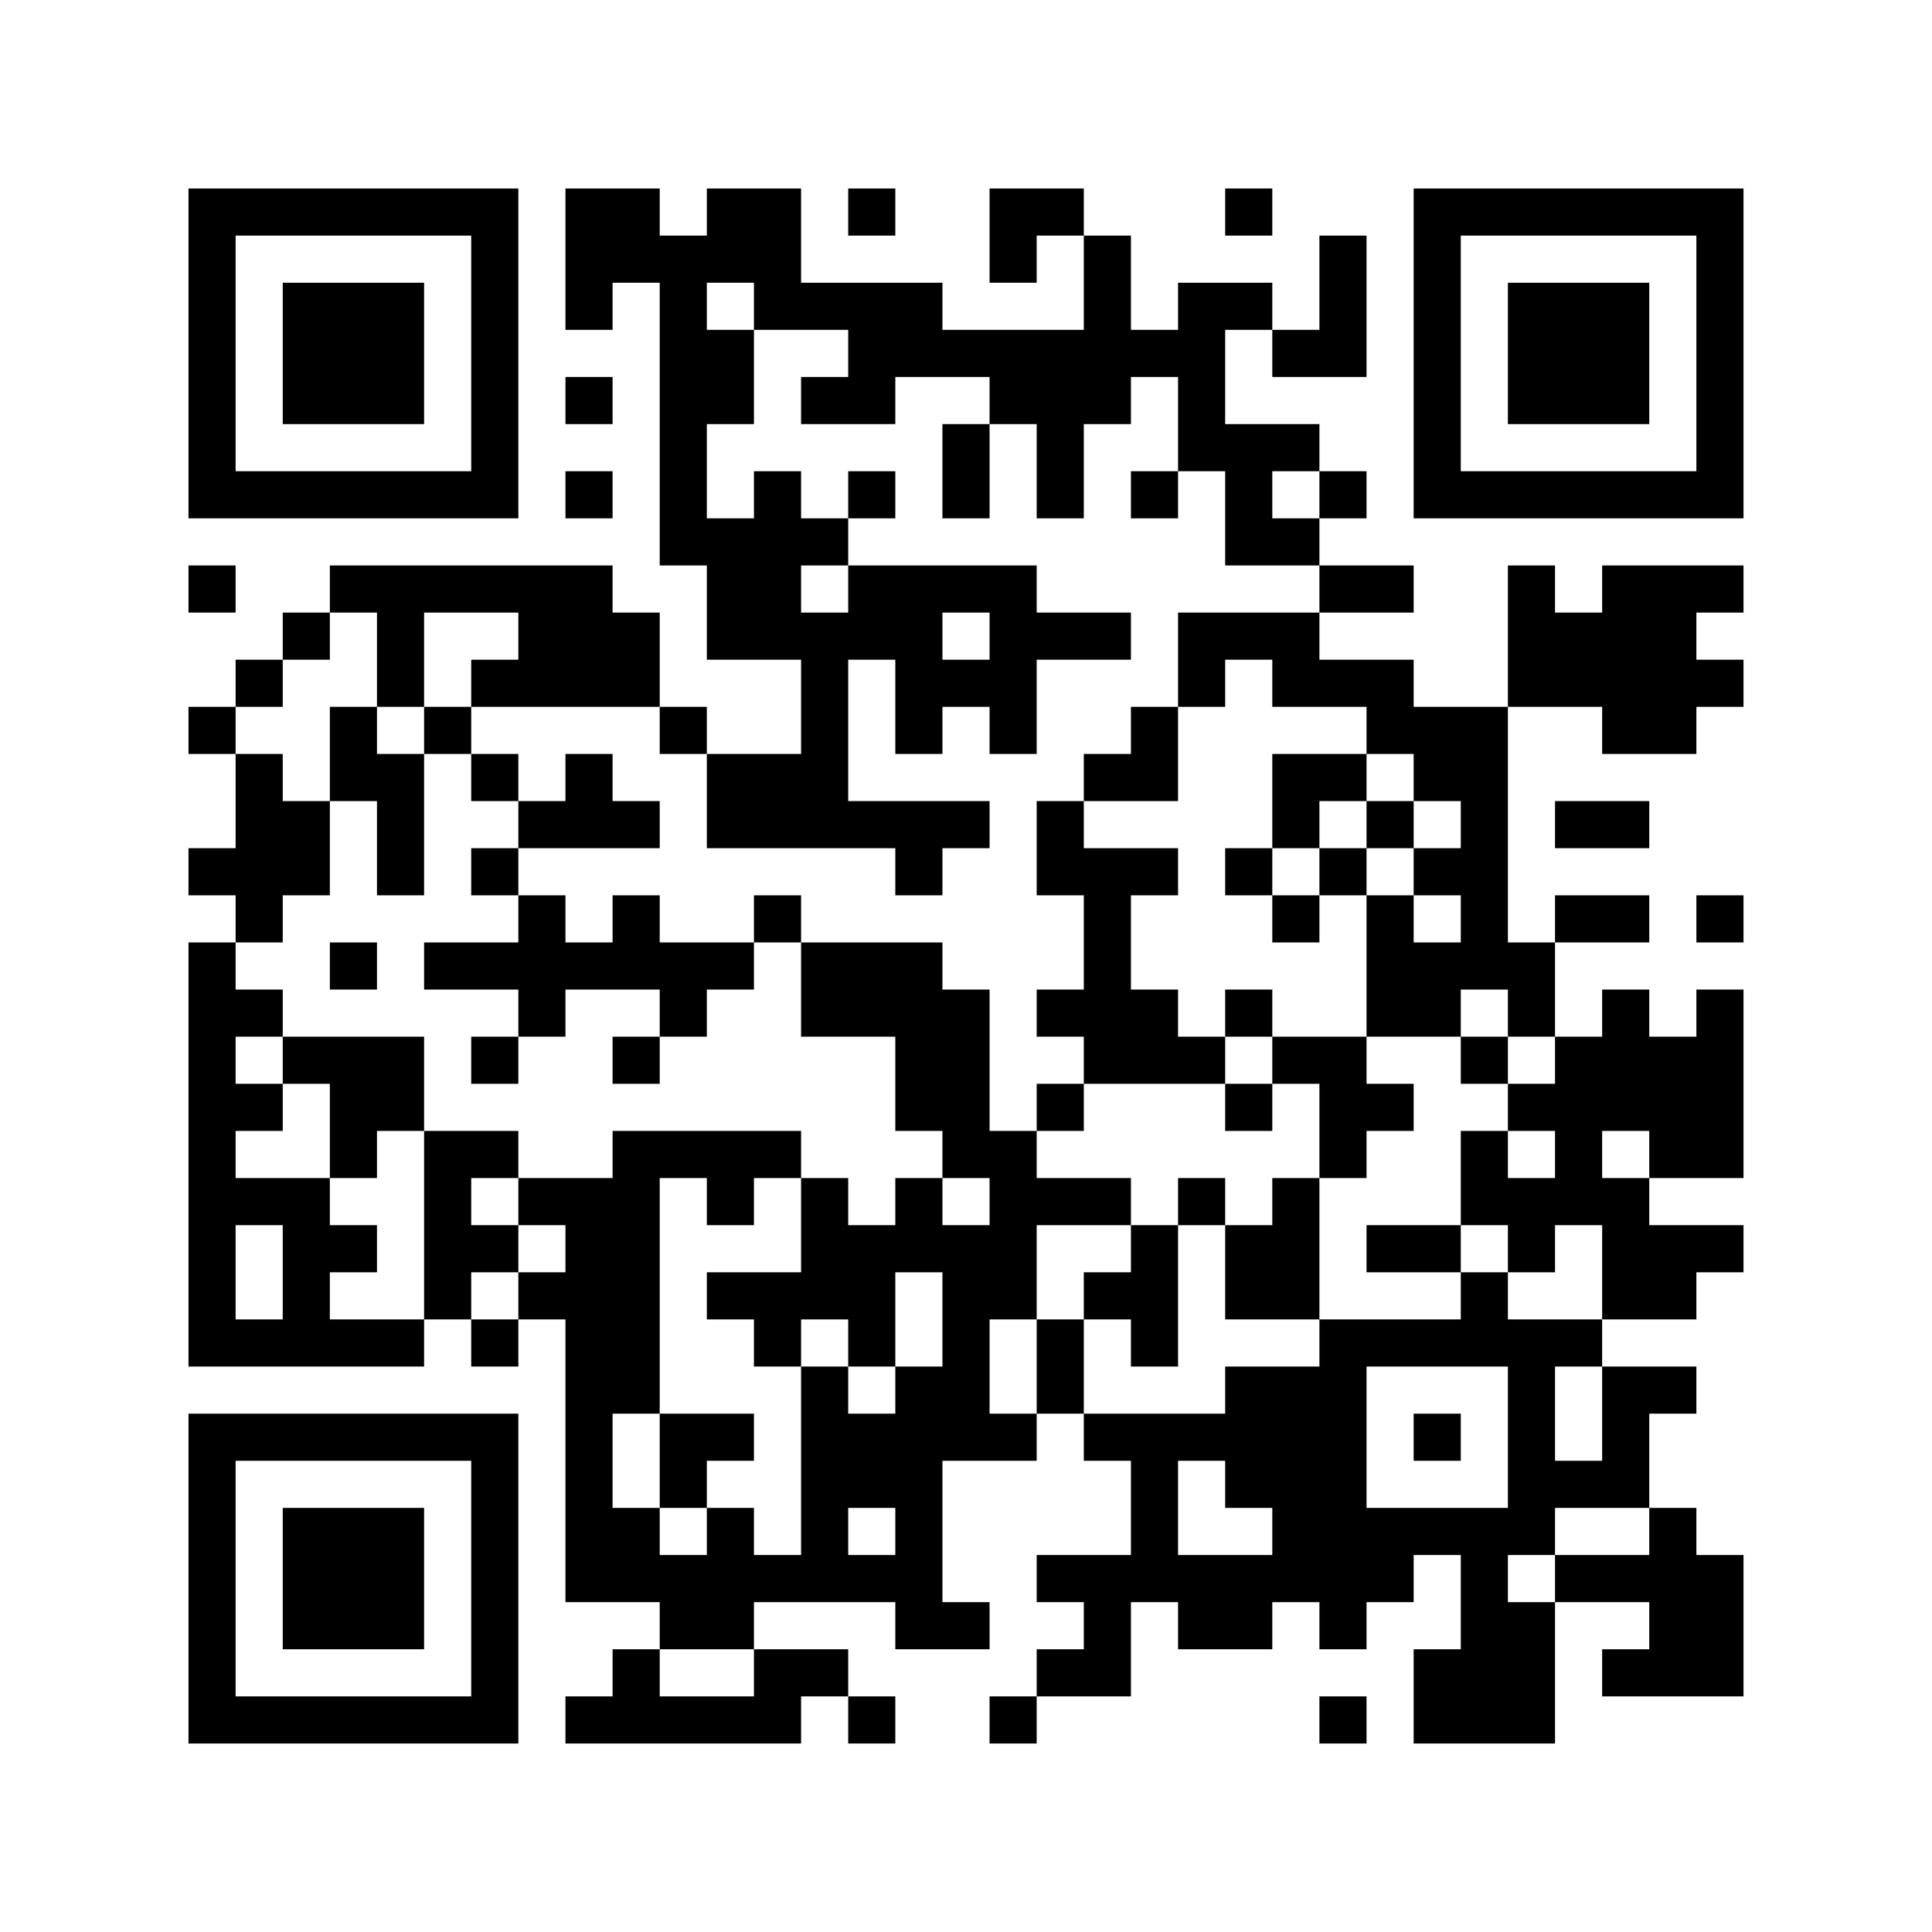
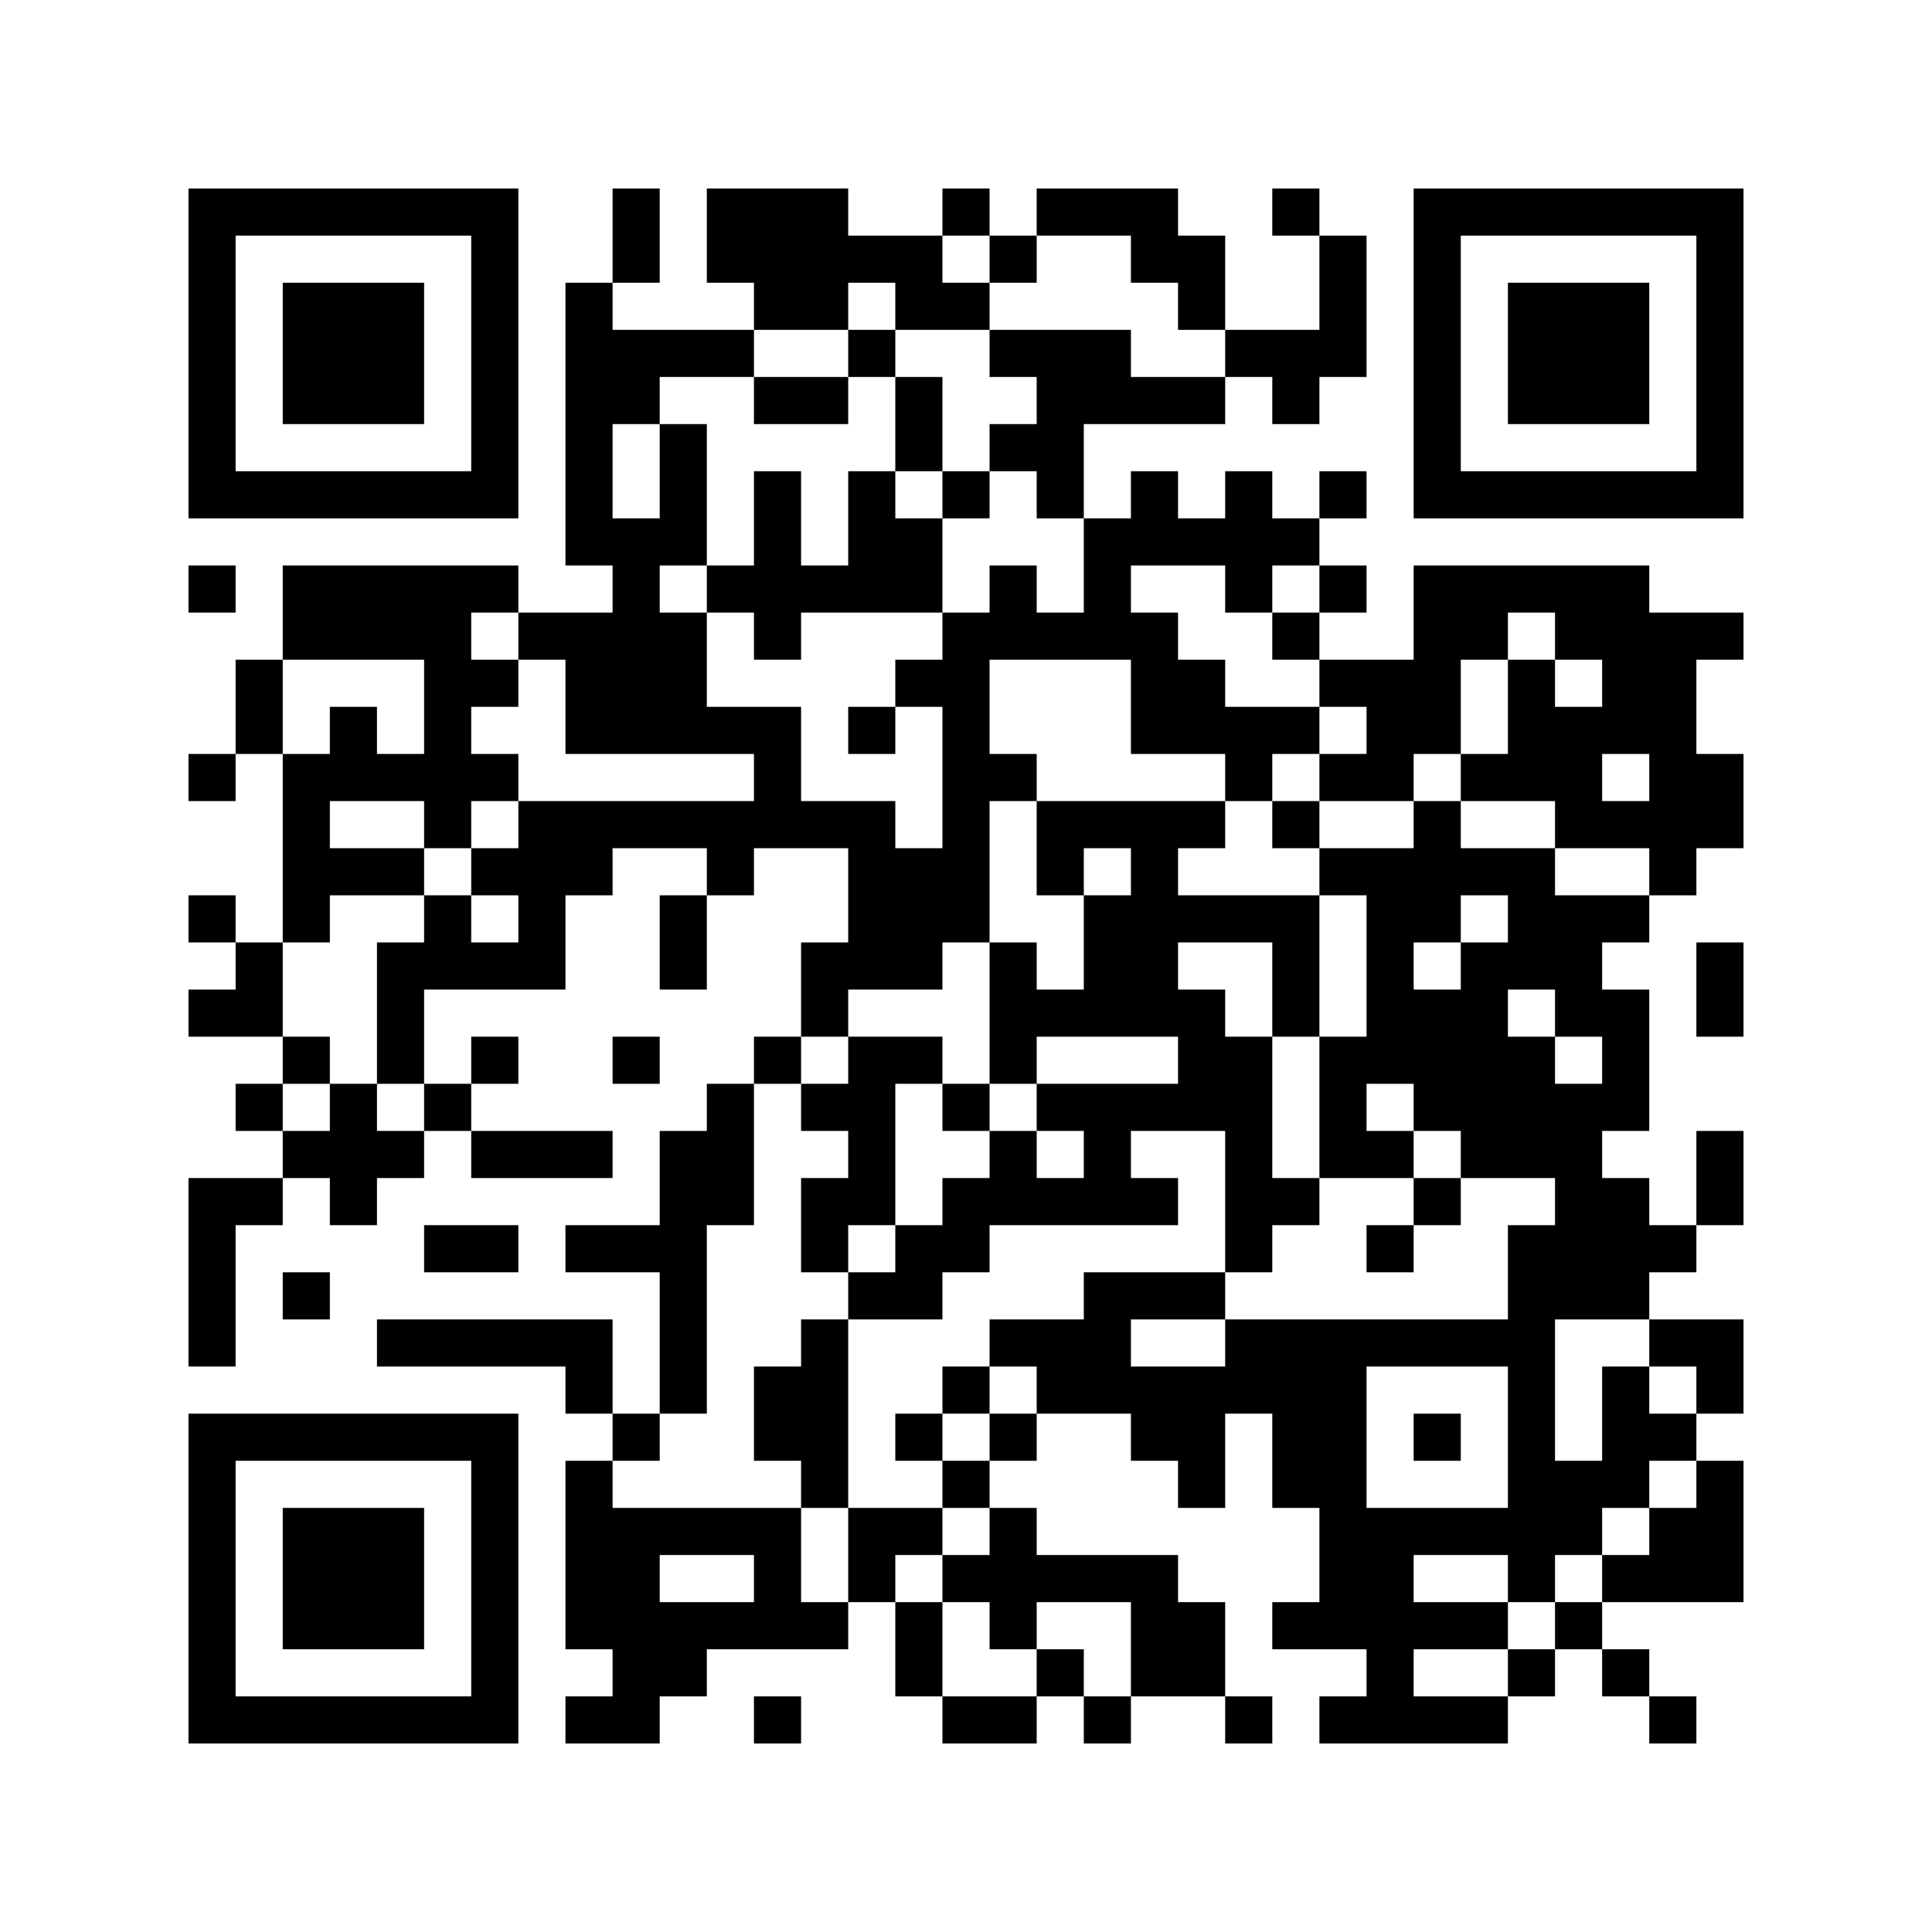
- <svg xmlns="http://www.w3.org/2000/svg" width="41mm" height="41mm" version="1.1" viewBox="0 0 41 41" fill_color="#7A1E2B" back_color="#FFFFFF">
-   <path d="M4,4H5V5H4zM5,4H6V5H5zM6,4H7V5H6zM7,4H8V5H7zM8,4H9V5H8zM9,4H10V5H9zM10,4H11V5H10zM12,4H13V5H12zM13,4H14V5H13zM15,4H16V5H15zM16,4H17V5H16zM18,4H19V5H18zM21,4H22V5H21zM22,4H23V5H22zM26,4H27V5H26zM30,4H31V5H30zM31,4H32V5H31zM32,4H33V5H32zM33,4H34V5H33zM34,4H35V5H34zM35,4H36V5H35zM36,4H37V5H36zM4,5H5V6H4zM10,5H11V6H10zM12,5H13V6H12zM13,5H14V6H13zM14,5H15V6H14zM15,5H16V6H15zM16,5H17V6H16zM21,5H22V6H21zM23,5H24V6H23zM28,5H29V6H28zM30,5H31V6H30zM36,5H37V6H36zM4,6H5V7H4zM6,6H7V7H6zM7,6H8V7H7zM8,6H9V7H8zM10,6H11V7H10zM12,6H13V7H12zM14,6H15V7H14zM16,6H17V7H16zM17,6H18V7H17zM18,6H19V7H18zM19,6H20V7H19zM23,6H24V7H23zM25,6H26V7H25zM26,6H27V7H26zM28,6H29V7H28zM30,6H31V7H30zM32,6H33V7H32zM33,6H34V7H33zM34,6H35V7H34zM36,6H37V7H36zM4,7H5V8H4zM6,7H7V8H6zM7,7H8V8H7zM8,7H9V8H8zM10,7H11V8H10zM14,7H15V8H14zM15,7H16V8H15zM18,7H19V8H18zM19,7H20V8H19zM20,7H21V8H20zM21,7H22V8H21zM22,7H23V8H22zM23,7H24V8H23zM24,7H25V8H24zM25,7H26V8H25zM27,7H28V8H27zM28,7H29V8H28zM30,7H31V8H30zM32,7H33V8H32zM33,7H34V8H33zM34,7H35V8H34zM36,7H37V8H36zM4,8H5V9H4zM6,8H7V9H6zM7,8H8V9H7zM8,8H9V9H8zM10,8H11V9H10zM12,8H13V9H12zM14,8H15V9H14zM15,8H16V9H15zM17,8H18V9H17zM18,8H19V9H18zM21,8H22V9H21zM22,8H23V9H22zM23,8H24V9H23zM25,8H26V9H25zM30,8H31V9H30zM32,8H33V9H32zM33,8H34V9H33zM34,8H35V9H34zM36,8H37V9H36zM4,9H5V10H4zM10,9H11V10H10zM14,9H15V10H14zM20,9H21V10H20zM22,9H23V10H22zM25,9H26V10H25zM26,9H27V10H26zM27,9H28V10H27zM30,9H31V10H30zM36,9H37V10H36zM4,10H5V11H4zM5,10H6V11H5zM6,10H7V11H6zM7,10H8V11H7zM8,10H9V11H8zM9,10H10V11H9zM10,10H11V11H10zM12,10H13V11H12zM14,10H15V11H14zM16,10H17V11H16zM18,10H19V11H18zM20,10H21V11H20zM22,10H23V11H22zM24,10H25V11H24zM26,10H27V11H26zM28,10H29V11H28zM30,10H31V11H30zM31,10H32V11H31zM32,10H33V11H32zM33,10H34V11H33zM34,10H35V11H34zM35,10H36V11H35zM36,10H37V11H36zM14,11H15V12H14zM15,11H16V12H15zM16,11H17V12H16zM17,11H18V12H17zM26,11H27V12H26zM27,11H28V12H27zM4,12H5V13H4zM7,12H8V13H7zM8,12H9V13H8zM9,12H10V13H9zM10,12H11V13H10zM11,12H12V13H11zM12,12H13V13H12zM15,12H16V13H15zM16,12H17V13H16zM18,12H19V13H18zM19,12H20V13H19zM20,12H21V13H20zM21,12H22V13H21zM28,12H29V13H28zM29,12H30V13H29zM32,12H33V13H32zM34,12H35V13H34zM35,12H36V13H35zM36,12H37V13H36zM6,13H7V14H6zM8,13H9V14H8zM11,13H12V14H11zM12,13H13V14H12zM13,13H14V14H13zM15,13H16V14H15zM16,13H17V14H16zM17,13H18V14H17zM18,13H19V14H18zM19,13H20V14H19zM21,13H22V14H21zM22,13H23V14H22zM23,13H24V14H23zM25,13H26V14H25zM26,13H27V14H26zM27,13H28V14H27zM32,13H33V14H32zM33,13H34V14H33zM34,13H35V14H34zM35,13H36V14H35zM5,14H6V15H5zM8,14H9V15H8zM10,14H11V15H10zM11,14H12V15H11zM12,14H13V15H12zM13,14H14V15H13zM17,14H18V15H17zM19,14H20V15H19zM20,14H21V15H20zM21,14H22V15H21zM25,14H26V15H25zM27,14H28V15H27zM28,14H29V15H28zM29,14H30V15H29zM32,14H33V15H32zM33,14H34V15H33zM34,14H35V15H34zM35,14H36V15H35zM36,14H37V15H36zM4,15H5V16H4zM7,15H8V16H7zM9,15H10V16H9zM14,15H15V16H14zM17,15H18V16H17zM19,15H20V16H19zM21,15H22V16H21zM24,15H25V16H24zM29,15H30V16H29zM30,15H31V16H30zM31,15H32V16H31zM34,15H35V16H34zM35,15H36V16H35zM5,16H6V17H5zM7,16H8V17H7zM8,16H9V17H8zM10,16H11V17H10zM12,16H13V17H12zM15,16H16V17H15zM16,16H17V17H16zM17,16H18V17H17zM23,16H24V17H23zM24,16H25V17H24zM27,16H28V17H27zM28,16H29V17H28zM30,16H31V17H30zM31,16H32V17H31zM5,17H6V18H5zM6,17H7V18H6zM8,17H9V18H8zM11,17H12V18H11zM12,17H13V18H12zM13,17H14V18H13zM15,17H16V18H15zM16,17H17V18H16zM17,17H18V18H17zM18,17H19V18H18zM19,17H20V18H19zM20,17H21V18H20zM22,17H23V18H22zM27,17H28V18H27zM29,17H30V18H29zM31,17H32V18H31zM33,17H34V18H33zM34,17H35V18H34zM4,18H5V19H4zM5,18H6V19H5zM6,18H7V19H6zM8,18H9V19H8zM10,18H11V19H10zM19,18H20V19H19zM22,18H23V19H22zM23,18H24V19H23zM24,18H25V19H24zM26,18H27V19H26zM28,18H29V19H28zM30,18H31V19H30zM31,18H32V19H31zM5,19H6V20H5zM11,19H12V20H11zM13,19H14V20H13zM16,19H17V20H16zM23,19H24V20H23zM27,19H28V20H27zM29,19H30V20H29zM31,19H32V20H31zM33,19H34V20H33zM34,19H35V20H34zM36,19H37V20H36zM4,20H5V21H4zM7,20H8V21H7zM9,20H10V21H9zM10,20H11V21H10zM11,20H12V21H11zM12,20H13V21H12zM13,20H14V21H13zM14,20H15V21H14zM15,20H16V21H15zM17,20H18V21H17zM18,20H19V21H18zM19,20H20V21H19zM23,20H24V21H23zM29,20H30V21H29zM30,20H31V21H30zM31,20H32V21H31zM32,20H33V21H32zM4,21H5V22H4zM5,21H6V22H5zM11,21H12V22H11zM14,21H15V22H14zM17,21H18V22H17zM18,21H19V22H18zM19,21H20V22H19zM20,21H21V22H20zM22,21H23V22H22zM23,21H24V22H23zM24,21H25V22H24zM26,21H27V22H26zM29,21H30V22H29zM30,21H31V22H30zM32,21H33V22H32zM34,21H35V22H34zM36,21H37V22H36zM4,22H5V23H4zM6,22H7V23H6zM7,22H8V23H7zM8,22H9V23H8zM10,22H11V23H10zM13,22H14V23H13zM19,22H20V23H19zM20,22H21V23H20zM23,22H24V23H23zM24,22H25V23H24zM25,22H26V23H25zM27,22H28V23H27zM28,22H29V23H28zM31,22H32V23H31zM33,22H34V23H33zM34,22H35V23H34zM35,22H36V23H35zM36,22H37V23H36zM4,23H5V24H4zM5,23H6V24H5zM7,23H8V24H7zM8,23H9V24H8zM19,23H20V24H19zM20,23H21V24H20zM22,23H23V24H22zM26,23H27V24H26zM28,23H29V24H28zM29,23H30V24H29zM32,23H33V24H32zM33,23H34V24H33zM34,23H35V24H34zM35,23H36V24H35zM36,23H37V24H36zM4,24H5V25H4zM7,24H8V25H7zM9,24H10V25H9zM10,24H11V25H10zM13,24H14V25H13zM14,24H15V25H14zM15,24H16V25H15zM16,24H17V25H16zM20,24H21V25H20zM21,24H22V25H21zM28,24H29V25H28zM31,24H32V25H31zM33,24H34V25H33zM35,24H36V25H35zM36,24H37V25H36zM4,25H5V26H4zM5,25H6V26H5zM6,25H7V26H6zM9,25H10V26H9zM11,25H12V26H11zM12,25H13V26H12zM13,25H14V26H13zM15,25H16V26H15zM17,25H18V26H17zM19,25H20V26H19zM21,25H22V26H21zM22,25H23V26H22zM23,25H24V26H23zM25,25H26V26H25zM27,25H28V26H27zM31,25H32V26H31zM32,25H33V26H32zM33,25H34V26H33zM34,25H35V26H34zM4,26H5V27H4zM6,26H7V27H6zM7,26H8V27H7zM9,26H10V27H9zM10,26H11V27H10zM12,26H13V27H12zM13,26H14V27H13zM17,26H18V27H17zM18,26H19V27H18zM19,26H20V27H19zM20,26H21V27H20zM21,26H22V27H21zM24,26H25V27H24zM26,26H27V27H26zM27,26H28V27H27zM29,26H30V27H29zM30,26H31V27H30zM32,26H33V27H32zM34,26H35V27H34zM35,26H36V27H35zM36,26H37V27H36zM4,27H5V28H4zM6,27H7V28H6zM9,27H10V28H9zM11,27H12V28H11zM12,27H13V28H12zM13,27H14V28H13zM15,27H16V28H15zM16,27H17V28H16zM17,27H18V28H17zM18,27H19V28H18zM20,27H21V28H20zM21,27H22V28H21zM23,27H24V28H23zM24,27H25V28H24zM26,27H27V28H26zM27,27H28V28H27zM31,27H32V28H31zM34,27H35V28H34zM35,27H36V28H35zM4,28H5V29H4zM5,28H6V29H5zM6,28H7V29H6zM7,28H8V29H7zM8,28H9V29H8zM10,28H11V29H10zM12,28H13V29H12zM13,28H14V29H13zM16,28H17V29H16zM18,28H19V29H18zM20,28H21V29H20zM22,28H23V29H22zM24,28H25V29H24zM28,28H29V29H28zM29,28H30V29H29zM30,28H31V29H30zM31,28H32V29H31zM32,28H33V29H32zM33,28H34V29H33zM12,29H13V30H12zM13,29H14V30H13zM17,29H18V30H17zM19,29H20V30H19zM20,29H21V30H20zM22,29H23V30H22zM26,29H27V30H26zM27,29H28V30H27zM28,29H29V30H28zM32,29H33V30H32zM34,29H35V30H34zM35,29H36V30H35zM4,30H5V31H4zM5,30H6V31H5zM6,30H7V31H6zM7,30H8V31H7zM8,30H9V31H8zM9,30H10V31H9zM10,30H11V31H10zM12,30H13V31H12zM14,30H15V31H14zM15,30H16V31H15zM17,30H18V31H17zM18,30H19V31H18zM19,30H20V31H19zM20,30H21V31H20zM21,30H22V31H21zM23,30H24V31H23zM24,30H25V31H24zM25,30H26V31H25zM26,30H27V31H26zM27,30H28V31H27zM28,30H29V31H28zM30,30H31V31H30zM32,30H33V31H32zM34,30H35V31H34zM4,31H5V32H4zM10,31H11V32H10zM12,31H13V32H12zM14,31H15V32H14zM17,31H18V32H17zM18,31H19V32H18zM19,31H20V32H19zM24,31H25V32H24zM26,31H27V32H26zM27,31H28V32H27zM28,31H29V32H28zM32,31H33V32H32zM33,31H34V32H33zM34,31H35V32H34zM4,32H5V33H4zM6,32H7V33H6zM7,32H8V33H7zM8,32H9V33H8zM10,32H11V33H10zM12,32H13V33H12zM13,32H14V33H13zM15,32H16V33H15zM17,32H18V33H17zM19,32H20V33H19zM24,32H25V33H24zM27,32H28V33H27zM28,32H29V33H28zM29,32H30V33H29zM30,32H31V33H30zM31,32H32V33H31zM32,32H33V33H32zM35,32H36V33H35zM4,33H5V34H4zM6,33H7V34H6zM7,33H8V34H7zM8,33H9V34H8zM10,33H11V34H10zM12,33H13V34H12zM13,33H14V34H13zM14,33H15V34H14zM15,33H16V34H15zM16,33H17V34H16zM17,33H18V34H17zM18,33H19V34H18zM19,33H20V34H19zM22,33H23V34H22zM23,33H24V34H23zM24,33H25V34H24zM25,33H26V34H25zM26,33H27V34H26zM27,33H28V34H27zM28,33H29V34H28zM29,33H30V34H29zM31,33H32V34H31zM33,33H34V34H33zM34,33H35V34H34zM35,33H36V34H35zM36,33H37V34H36zM4,34H5V35H4zM6,34H7V35H6zM7,34H8V35H7zM8,34H9V35H8zM10,34H11V35H10zM14,34H15V35H14zM15,34H16V35H15zM19,34H20V35H19zM20,34H21V35H20zM23,34H24V35H23zM25,34H26V35H25zM26,34H27V35H26zM28,34H29V35H28zM31,34H32V35H31zM32,34H33V35H32zM35,34H36V35H35zM36,34H37V35H36zM4,35H5V36H4zM10,35H11V36H10zM13,35H14V36H13zM16,35H17V36H16zM17,35H18V36H17zM22,35H23V36H22zM23,35H24V36H23zM30,35H31V36H30zM31,35H32V36H31zM32,35H33V36H32zM34,35H35V36H34zM35,35H36V36H35zM36,35H37V36H36zM4,36H5V37H4zM5,36H6V37H5zM6,36H7V37H6zM7,36H8V37H7zM8,36H9V37H8zM9,36H10V37H9zM10,36H11V37H10zM12,36H13V37H12zM13,36H14V37H13zM14,36H15V37H14zM15,36H16V37H15zM16,36H17V37H16zM18,36H19V37H18zM21,36H22V37H21zM28,36H29V37H28zM30,36H31V37H30zM31,36H32V37H31zM32,36H33V37H32z" id="qr-path" fill="#000000" fill-opacity="1" fill-rule="nonzero" stroke="none" />
+ <svg xmlns="http://www.w3.org/2000/svg" width="41mm" height="41mm" version="1.1" viewBox="0 0 41 41" fill_color="#000000" back_color="#FFFFFF">
+   <path d="M4,4H5V5H4zM5,4H6V5H5zM6,4H7V5H6zM7,4H8V5H7zM8,4H9V5H8zM9,4H10V5H9zM10,4H11V5H10zM13,4H14V5H13zM15,4H16V5H15zM16,4H17V5H16zM17,4H18V5H17zM20,4H21V5H20zM22,4H23V5H22zM23,4H24V5H23zM24,4H25V5H24zM27,4H28V5H27zM30,4H31V5H30zM31,4H32V5H31zM32,4H33V5H32zM33,4H34V5H33zM34,4H35V5H34zM35,4H36V5H35zM36,4H37V5H36zM4,5H5V6H4zM10,5H11V6H10zM13,5H14V6H13zM15,5H16V6H15zM16,5H17V6H16zM17,5H18V6H17zM18,5H19V6H18zM19,5H20V6H19zM21,5H22V6H21zM24,5H25V6H24zM25,5H26V6H25zM28,5H29V6H28zM30,5H31V6H30zM36,5H37V6H36zM4,6H5V7H4zM6,6H7V7H6zM7,6H8V7H7zM8,6H9V7H8zM10,6H11V7H10zM12,6H13V7H12zM16,6H17V7H16zM17,6H18V7H17zM19,6H20V7H19zM20,6H21V7H20zM25,6H26V7H25zM28,6H29V7H28zM30,6H31V7H30zM32,6H33V7H32zM33,6H34V7H33zM34,6H35V7H34zM36,6H37V7H36zM4,7H5V8H4zM6,7H7V8H6zM7,7H8V8H7zM8,7H9V8H8zM10,7H11V8H10zM12,7H13V8H12zM13,7H14V8H13zM14,7H15V8H14zM15,7H16V8H15zM18,7H19V8H18zM21,7H22V8H21zM22,7H23V8H22zM23,7H24V8H23zM26,7H27V8H26zM27,7H28V8H27zM28,7H29V8H28zM30,7H31V8H30zM32,7H33V8H32zM33,7H34V8H33zM34,7H35V8H34zM36,7H37V8H36zM4,8H5V9H4zM6,8H7V9H6zM7,8H8V9H7zM8,8H9V9H8zM10,8H11V9H10zM12,8H13V9H12zM13,8H14V9H13zM16,8H17V9H16zM17,8H18V9H17zM19,8H20V9H19zM22,8H23V9H22zM23,8H24V9H23zM24,8H25V9H24zM25,8H26V9H25zM27,8H28V9H27zM30,8H31V9H30zM32,8H33V9H32zM33,8H34V9H33zM34,8H35V9H34zM36,8H37V9H36zM4,9H5V10H4zM10,9H11V10H10zM12,9H13V10H12zM14,9H15V10H14zM19,9H20V10H19zM21,9H22V10H21zM22,9H23V10H22zM30,9H31V10H30zM36,9H37V10H36zM4,10H5V11H4zM5,10H6V11H5zM6,10H7V11H6zM7,10H8V11H7zM8,10H9V11H8zM9,10H10V11H9zM10,10H11V11H10zM12,10H13V11H12zM14,10H15V11H14zM16,10H17V11H16zM18,10H19V11H18zM20,10H21V11H20zM22,10H23V11H22zM24,10H25V11H24zM26,10H27V11H26zM28,10H29V11H28zM30,10H31V11H30zM31,10H32V11H31zM32,10H33V11H32zM33,10H34V11H33zM34,10H35V11H34zM35,10H36V11H35zM36,10H37V11H36zM12,11H13V12H12zM13,11H14V12H13zM14,11H15V12H14zM16,11H17V12H16zM18,11H19V12H18zM19,11H20V12H19zM23,11H24V12H23zM24,11H25V12H24zM25,11H26V12H25zM26,11H27V12H26zM27,11H28V12H27zM4,12H5V13H4zM6,12H7V13H6zM7,12H8V13H7zM8,12H9V13H8zM9,12H10V13H9zM10,12H11V13H10zM13,12H14V13H13zM15,12H16V13H15zM16,12H17V13H16zM17,12H18V13H17zM18,12H19V13H18zM19,12H20V13H19zM21,12H22V13H21zM23,12H24V13H23zM26,12H27V13H26zM28,12H29V13H28zM30,12H31V13H30zM31,12H32V13H31zM32,12H33V13H32zM33,12H34V13H33zM34,12H35V13H34zM6,13H7V14H6zM7,13H8V14H7zM8,13H9V14H8zM9,13H10V14H9zM11,13H12V14H11zM12,13H13V14H12zM13,13H14V14H13zM14,13H15V14H14zM16,13H17V14H16zM20,13H21V14H20zM21,13H22V14H21zM22,13H23V14H22zM23,13H24V14H23zM24,13H25V14H24zM27,13H28V14H27zM30,13H31V14H30zM31,13H32V14H31zM33,13H34V14H33zM34,13H35V14H34zM35,13H36V14H35zM36,13H37V14H36zM5,14H6V15H5zM9,14H10V15H9zM10,14H11V15H10zM12,14H13V15H12zM13,14H14V15H13zM14,14H15V15H14zM19,14H20V15H19zM20,14H21V15H20zM24,14H25V15H24zM25,14H26V15H25zM28,14H29V15H28zM29,14H30V15H29zM30,14H31V15H30zM32,14H33V15H32zM34,14H35V15H34zM35,14H36V15H35zM5,15H6V16H5zM7,15H8V16H7zM9,15H10V16H9zM12,15H13V16H12zM13,15H14V16H13zM14,15H15V16H14zM15,15H16V16H15zM16,15H17V16H16zM18,15H19V16H18zM20,15H21V16H20zM24,15H25V16H24zM25,15H26V16H25zM26,15H27V16H26zM27,15H28V16H27zM29,15H30V16H29zM30,15H31V16H30zM32,15H33V16H32zM33,15H34V16H33zM34,15H35V16H34zM35,15H36V16H35zM4,16H5V17H4zM6,16H7V17H6zM7,16H8V17H7zM8,16H9V17H8zM9,16H10V17H9zM10,16H11V17H10zM16,16H17V17H16zM20,16H21V17H20zM21,16H22V17H21zM26,16H27V17H26zM28,16H29V17H28zM29,16H30V17H29zM31,16H32V17H31zM32,16H33V17H32zM33,16H34V17H33zM35,16H36V17H35zM36,16H37V17H36zM6,17H7V18H6zM9,17H10V18H9zM11,17H12V18H11zM12,17H13V18H12zM13,17H14V18H13zM14,17H15V18H14zM15,17H16V18H15zM16,17H17V18H16zM17,17H18V18H17zM18,17H19V18H18zM20,17H21V18H20zM22,17H23V18H22zM23,17H24V18H23zM24,17H25V18H24zM25,17H26V18H25zM27,17H28V18H27zM30,17H31V18H30zM33,17H34V18H33zM34,17H35V18H34zM35,17H36V18H35zM36,17H37V18H36zM6,18H7V19H6zM7,18H8V19H7zM8,18H9V19H8zM10,18H11V19H10zM11,18H12V19H11zM12,18H13V19H12zM15,18H16V19H15zM18,18H19V19H18zM19,18H20V19H19zM20,18H21V19H20zM22,18H23V19H22zM24,18H25V19H24zM28,18H29V19H28zM29,18H30V19H29zM30,18H31V19H30zM31,18H32V19H31zM32,18H33V19H32zM35,18H36V19H35zM4,19H5V20H4zM6,19H7V20H6zM9,19H10V20H9zM11,19H12V20H11zM14,19H15V20H14zM18,19H19V20H18zM19,19H20V20H19zM20,19H21V20H20zM23,19H24V20H23zM24,19H25V20H24zM25,19H26V20H25zM26,19H27V20H26zM27,19H28V20H27zM29,19H30V20H29zM30,19H31V20H30zM32,19H33V20H32zM33,19H34V20H33zM34,19H35V20H34zM5,20H6V21H5zM8,20H9V21H8zM9,20H10V21H9zM10,20H11V21H10zM11,20H12V21H11zM14,20H15V21H14zM17,20H18V21H17zM18,20H19V21H18zM19,20H20V21H19zM21,20H22V21H21zM23,20H24V21H23zM24,20H25V21H24zM27,20H28V21H27zM29,20H30V21H29zM31,20H32V21H31zM32,20H33V21H32zM33,20H34V21H33zM36,20H37V21H36zM4,21H5V22H4zM5,21H6V22H5zM8,21H9V22H8zM17,21H18V22H17zM21,21H22V22H21zM22,21H23V22H22zM23,21H24V22H23zM24,21H25V22H24zM25,21H26V22H25zM27,21H28V22H27zM29,21H30V22H29zM30,21H31V22H30zM31,21H32V22H31zM33,21H34V22H33zM34,21H35V22H34zM36,21H37V22H36zM6,22H7V23H6zM8,22H9V23H8zM10,22H11V23H10zM13,22H14V23H13zM16,22H17V23H16zM18,22H19V23H18zM19,22H20V23H19zM21,22H22V23H21zM25,22H26V23H25zM26,22H27V23H26zM28,22H29V23H28zM29,22H30V23H29zM30,22H31V23H30zM31,22H32V23H31zM32,22H33V23H32zM34,22H35V23H34zM5,23H6V24H5zM7,23H8V24H7zM9,23H10V24H9zM15,23H16V24H15zM17,23H18V24H17zM18,23H19V24H18zM20,23H21V24H20zM22,23H23V24H22zM23,23H24V24H23zM24,23H25V24H24zM25,23H26V24H25zM26,23H27V24H26zM28,23H29V24H28zM30,23H31V24H30zM31,23H32V24H31zM32,23H33V24H32zM33,23H34V24H33zM34,23H35V24H34zM6,24H7V25H6zM7,24H8V25H7zM8,24H9V25H8zM10,24H11V25H10zM11,24H12V25H11zM12,24H13V25H12zM14,24H15V25H14zM15,24H16V25H15zM18,24H19V25H18zM21,24H22V25H21zM23,24H24V25H23zM26,24H27V25H26zM28,24H29V25H28zM29,24H30V25H29zM31,24H32V25H31zM32,24H33V25H32zM33,24H34V25H33zM36,24H37V25H36zM4,25H5V26H4zM5,25H6V26H5zM7,25H8V26H7zM14,25H15V26H14zM15,25H16V26H15zM17,25H18V26H17zM18,25H19V26H18zM20,25H21V26H20zM21,25H22V26H21zM22,25H23V26H22zM23,25H24V26H23zM24,25H25V26H24zM26,25H27V26H26zM27,25H28V26H27zM30,25H31V26H30zM33,25H34V26H33zM34,25H35V26H34zM36,25H37V26H36zM4,26H5V27H4zM9,26H10V27H9zM10,26H11V27H10zM12,26H13V27H12zM13,26H14V27H13zM14,26H15V27H14zM17,26H18V27H17zM19,26H20V27H19zM20,26H21V27H20zM26,26H27V27H26zM29,26H30V27H29zM32,26H33V27H32zM33,26H34V27H33zM34,26H35V27H34zM35,26H36V27H35zM4,27H5V28H4zM6,27H7V28H6zM14,27H15V28H14zM18,27H19V28H18zM19,27H20V28H19zM23,27H24V28H23zM24,27H25V28H24zM25,27H26V28H25zM32,27H33V28H32zM33,27H34V28H33zM34,27H35V28H34zM4,28H5V29H4zM8,28H9V29H8zM9,28H10V29H9zM10,28H11V29H10zM11,28H12V29H11zM12,28H13V29H12zM14,28H15V29H14zM17,28H18V29H17zM21,28H22V29H21zM22,28H23V29H22zM23,28H24V29H23zM26,28H27V29H26zM27,28H28V29H27zM28,28H29V29H28zM29,28H30V29H29zM30,28H31V29H30zM31,28H32V29H31zM32,28H33V29H32zM35,28H36V29H35zM36,28H37V29H36zM12,29H13V30H12zM14,29H15V30H14zM16,29H17V30H16zM17,29H18V30H17zM20,29H21V30H20zM22,29H23V30H22zM23,29H24V30H23zM24,29H25V30H24zM25,29H26V30H25zM26,29H27V30H26zM27,29H28V30H27zM28,29H29V30H28zM32,29H33V30H32zM34,29H35V30H34zM36,29H37V30H36zM4,30H5V31H4zM5,30H6V31H5zM6,30H7V31H6zM7,30H8V31H7zM8,30H9V31H8zM9,30H10V31H9zM10,30H11V31H10zM13,30H14V31H13zM16,30H17V31H16zM17,30H18V31H17zM19,30H20V31H19zM21,30H22V31H21zM24,30H25V31H24zM25,30H26V31H25zM27,30H28V31H27zM28,30H29V31H28zM30,30H31V31H30zM32,30H33V31H32zM34,30H35V31H34zM35,30H36V31H35zM4,31H5V32H4zM10,31H11V32H10zM12,31H13V32H12zM17,31H18V32H17zM20,31H21V32H20zM25,31H26V32H25zM27,31H28V32H27zM28,31H29V32H28zM32,31H33V32H32zM33,31H34V32H33zM34,31H35V32H34zM36,31H37V32H36zM4,32H5V33H4zM6,32H7V33H6zM7,32H8V33H7zM8,32H9V33H8zM10,32H11V33H10zM12,32H13V33H12zM13,32H14V33H13zM14,32H15V33H14zM15,32H16V33H15zM16,32H17V33H16zM18,32H19V33H18zM19,32H20V33H19zM21,32H22V33H21zM28,32H29V33H28zM29,32H30V33H29zM30,32H31V33H30zM31,32H32V33H31zM32,32H33V33H32zM33,32H34V33H33zM35,32H36V33H35zM36,32H37V33H36zM4,33H5V34H4zM6,33H7V34H6zM7,33H8V34H7zM8,33H9V34H8zM10,33H11V34H10zM12,33H13V34H12zM13,33H14V34H13zM16,33H17V34H16zM18,33H19V34H18zM20,33H21V34H20zM21,33H22V34H21zM22,33H23V34H22zM23,33H24V34H23zM24,33H25V34H24zM28,33H29V34H28zM29,33H30V34H29zM32,33H33V34H32zM34,33H35V34H34zM35,33H36V34H35zM36,33H37V34H36zM4,34H5V35H4zM6,34H7V35H6zM7,34H8V35H7zM8,34H9V35H8zM10,34H11V35H10zM12,34H13V35H12zM13,34H14V35H13zM14,34H15V35H14zM15,34H16V35H15zM16,34H17V35H16zM17,34H18V35H17zM19,34H20V35H19zM21,34H22V35H21zM24,34H25V35H24zM25,34H26V35H25zM27,34H28V35H27zM28,34H29V35H28zM29,34H30V35H29zM30,34H31V35H30zM31,34H32V35H31zM33,34H34V35H33zM4,35H5V36H4zM10,35H11V36H10zM13,35H14V36H13zM14,35H15V36H14zM19,35H20V36H19zM22,35H23V36H22zM24,35H25V36H24zM25,35H26V36H25zM29,35H30V36H29zM32,35H33V36H32zM34,35H35V36H34zM4,36H5V37H4zM5,36H6V37H5zM6,36H7V37H6zM7,36H8V37H7zM8,36H9V37H8zM9,36H10V37H9zM10,36H11V37H10zM12,36H13V37H12zM13,36H14V37H13zM16,36H17V37H16zM20,36H21V37H20zM21,36H22V37H21zM23,36H24V37H23zM26,36H27V37H26zM28,36H29V37H28zM29,36H30V37H29zM30,36H31V37H30zM31,36H32V37H31zM35,36H36V37H35z" id="qr-path" fill="#000000" fill-opacity="1" fill-rule="nonzero" stroke="none" />
</svg>
